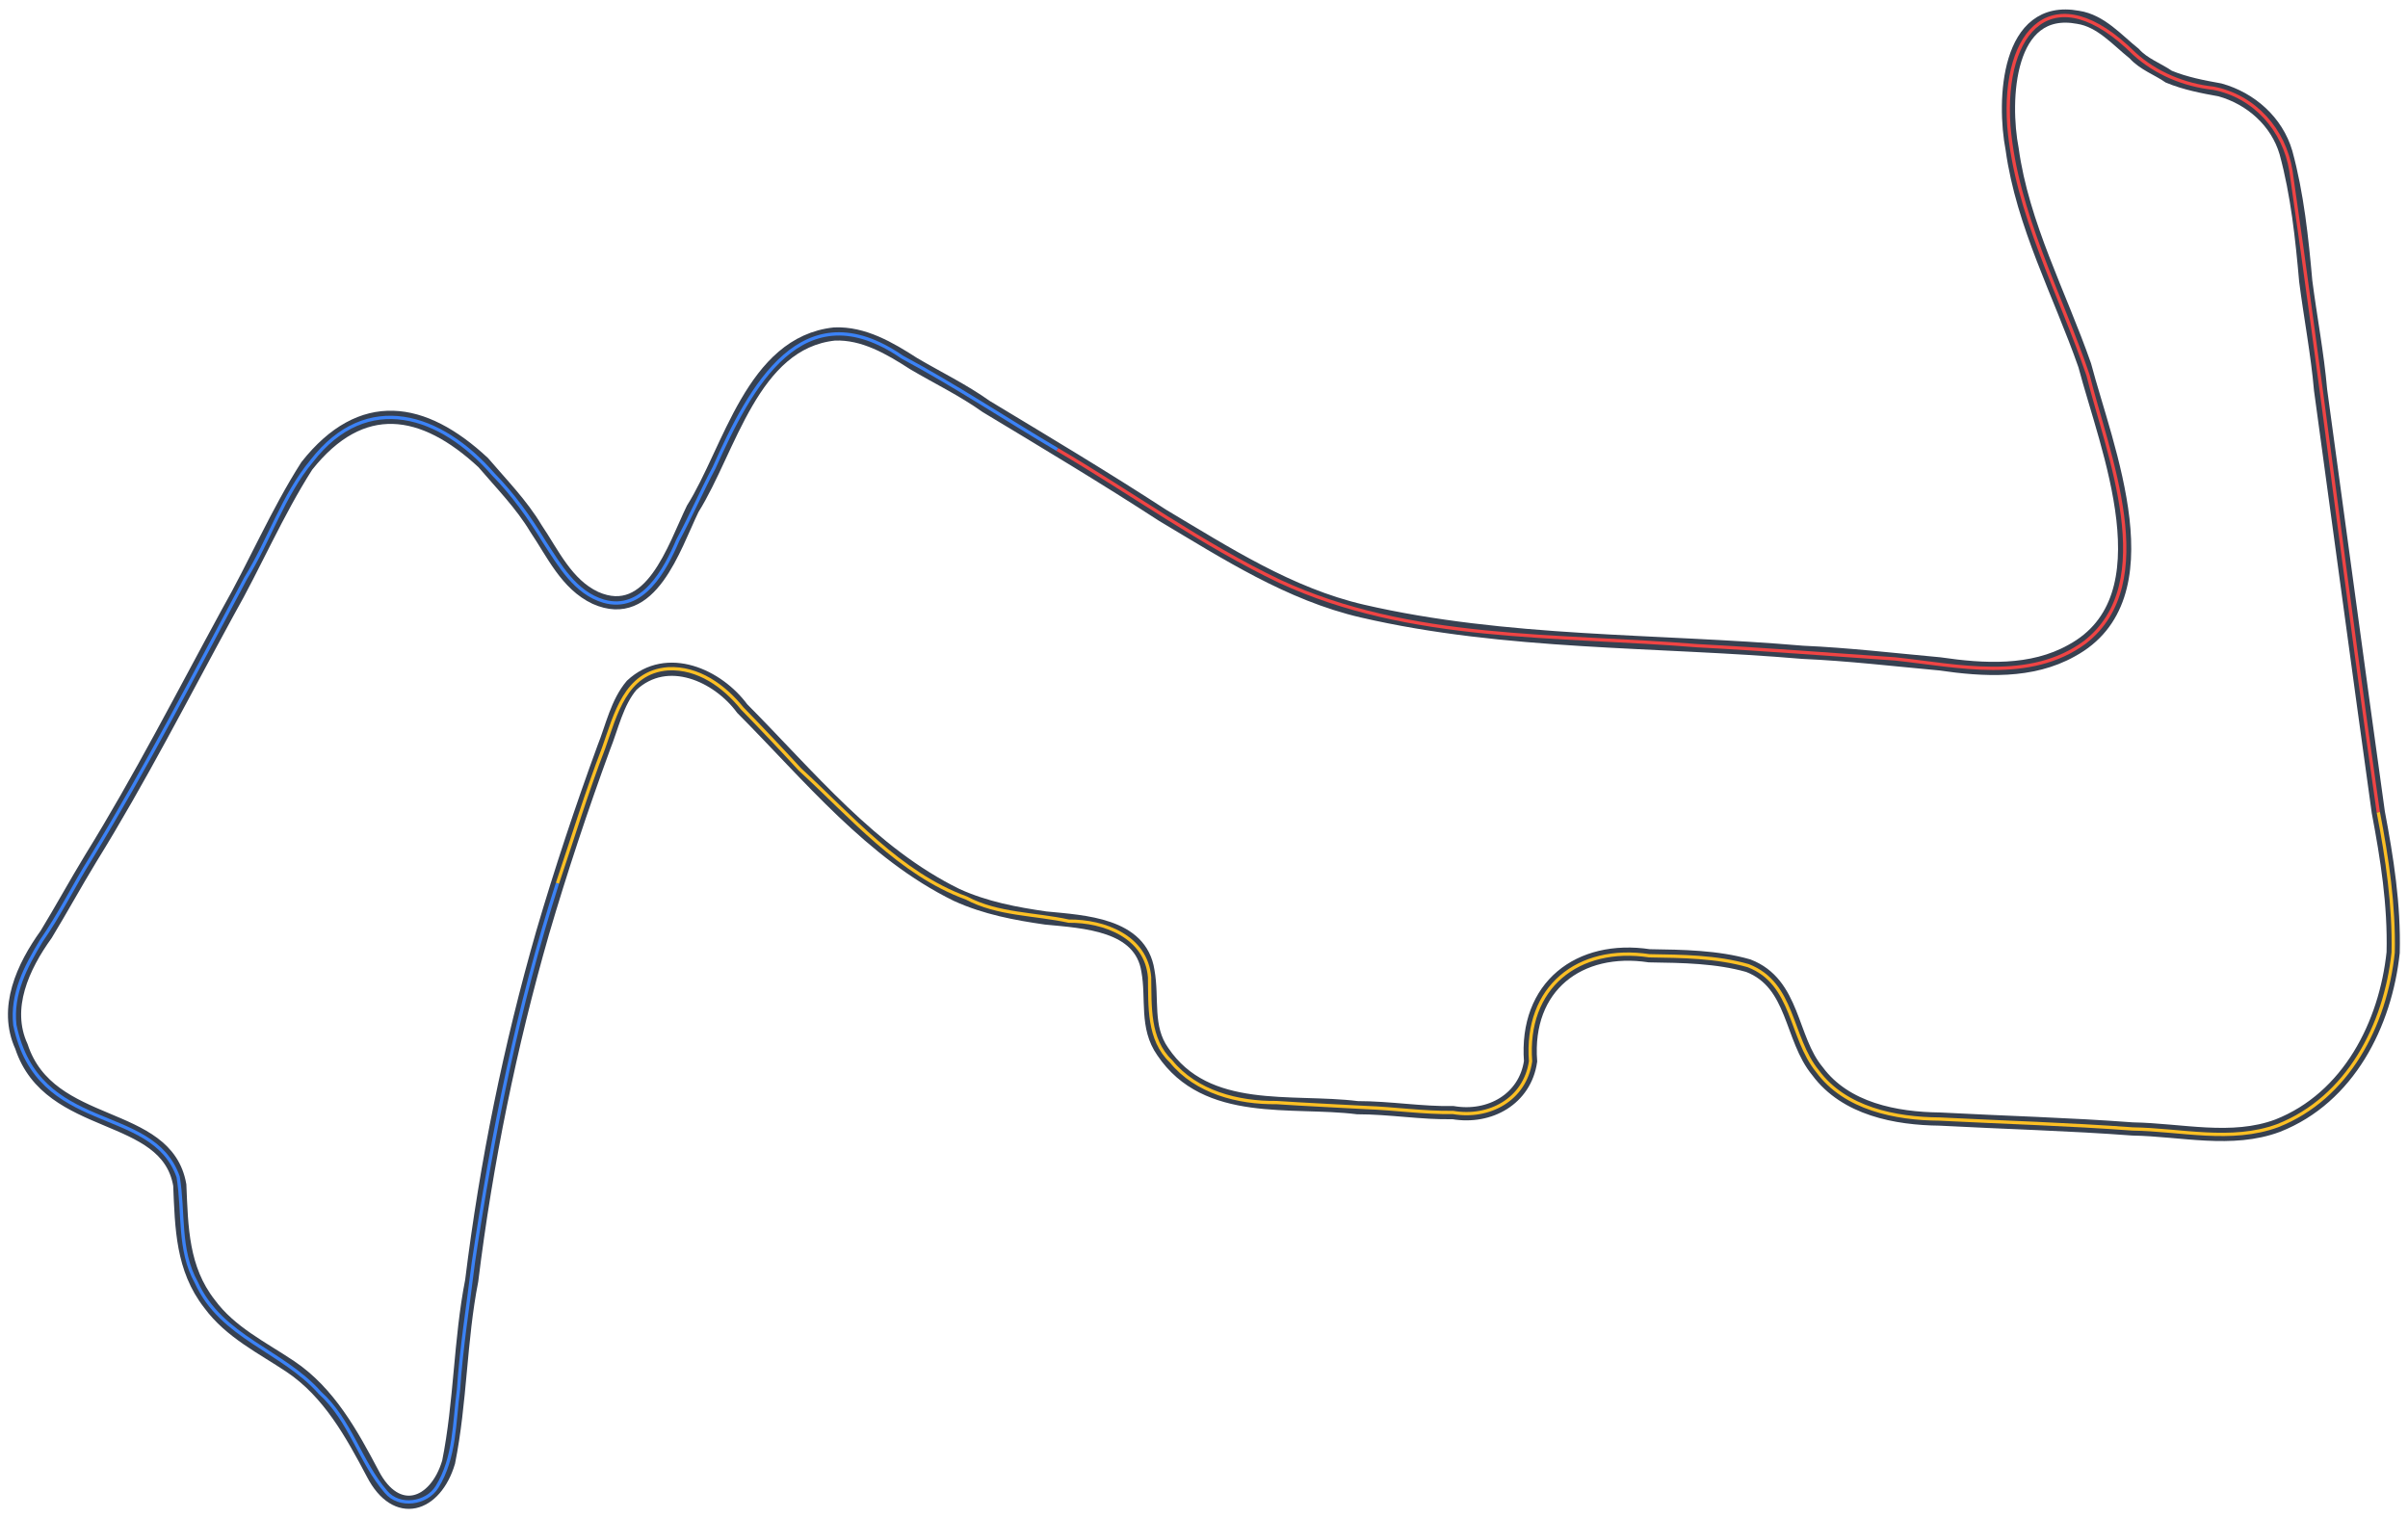
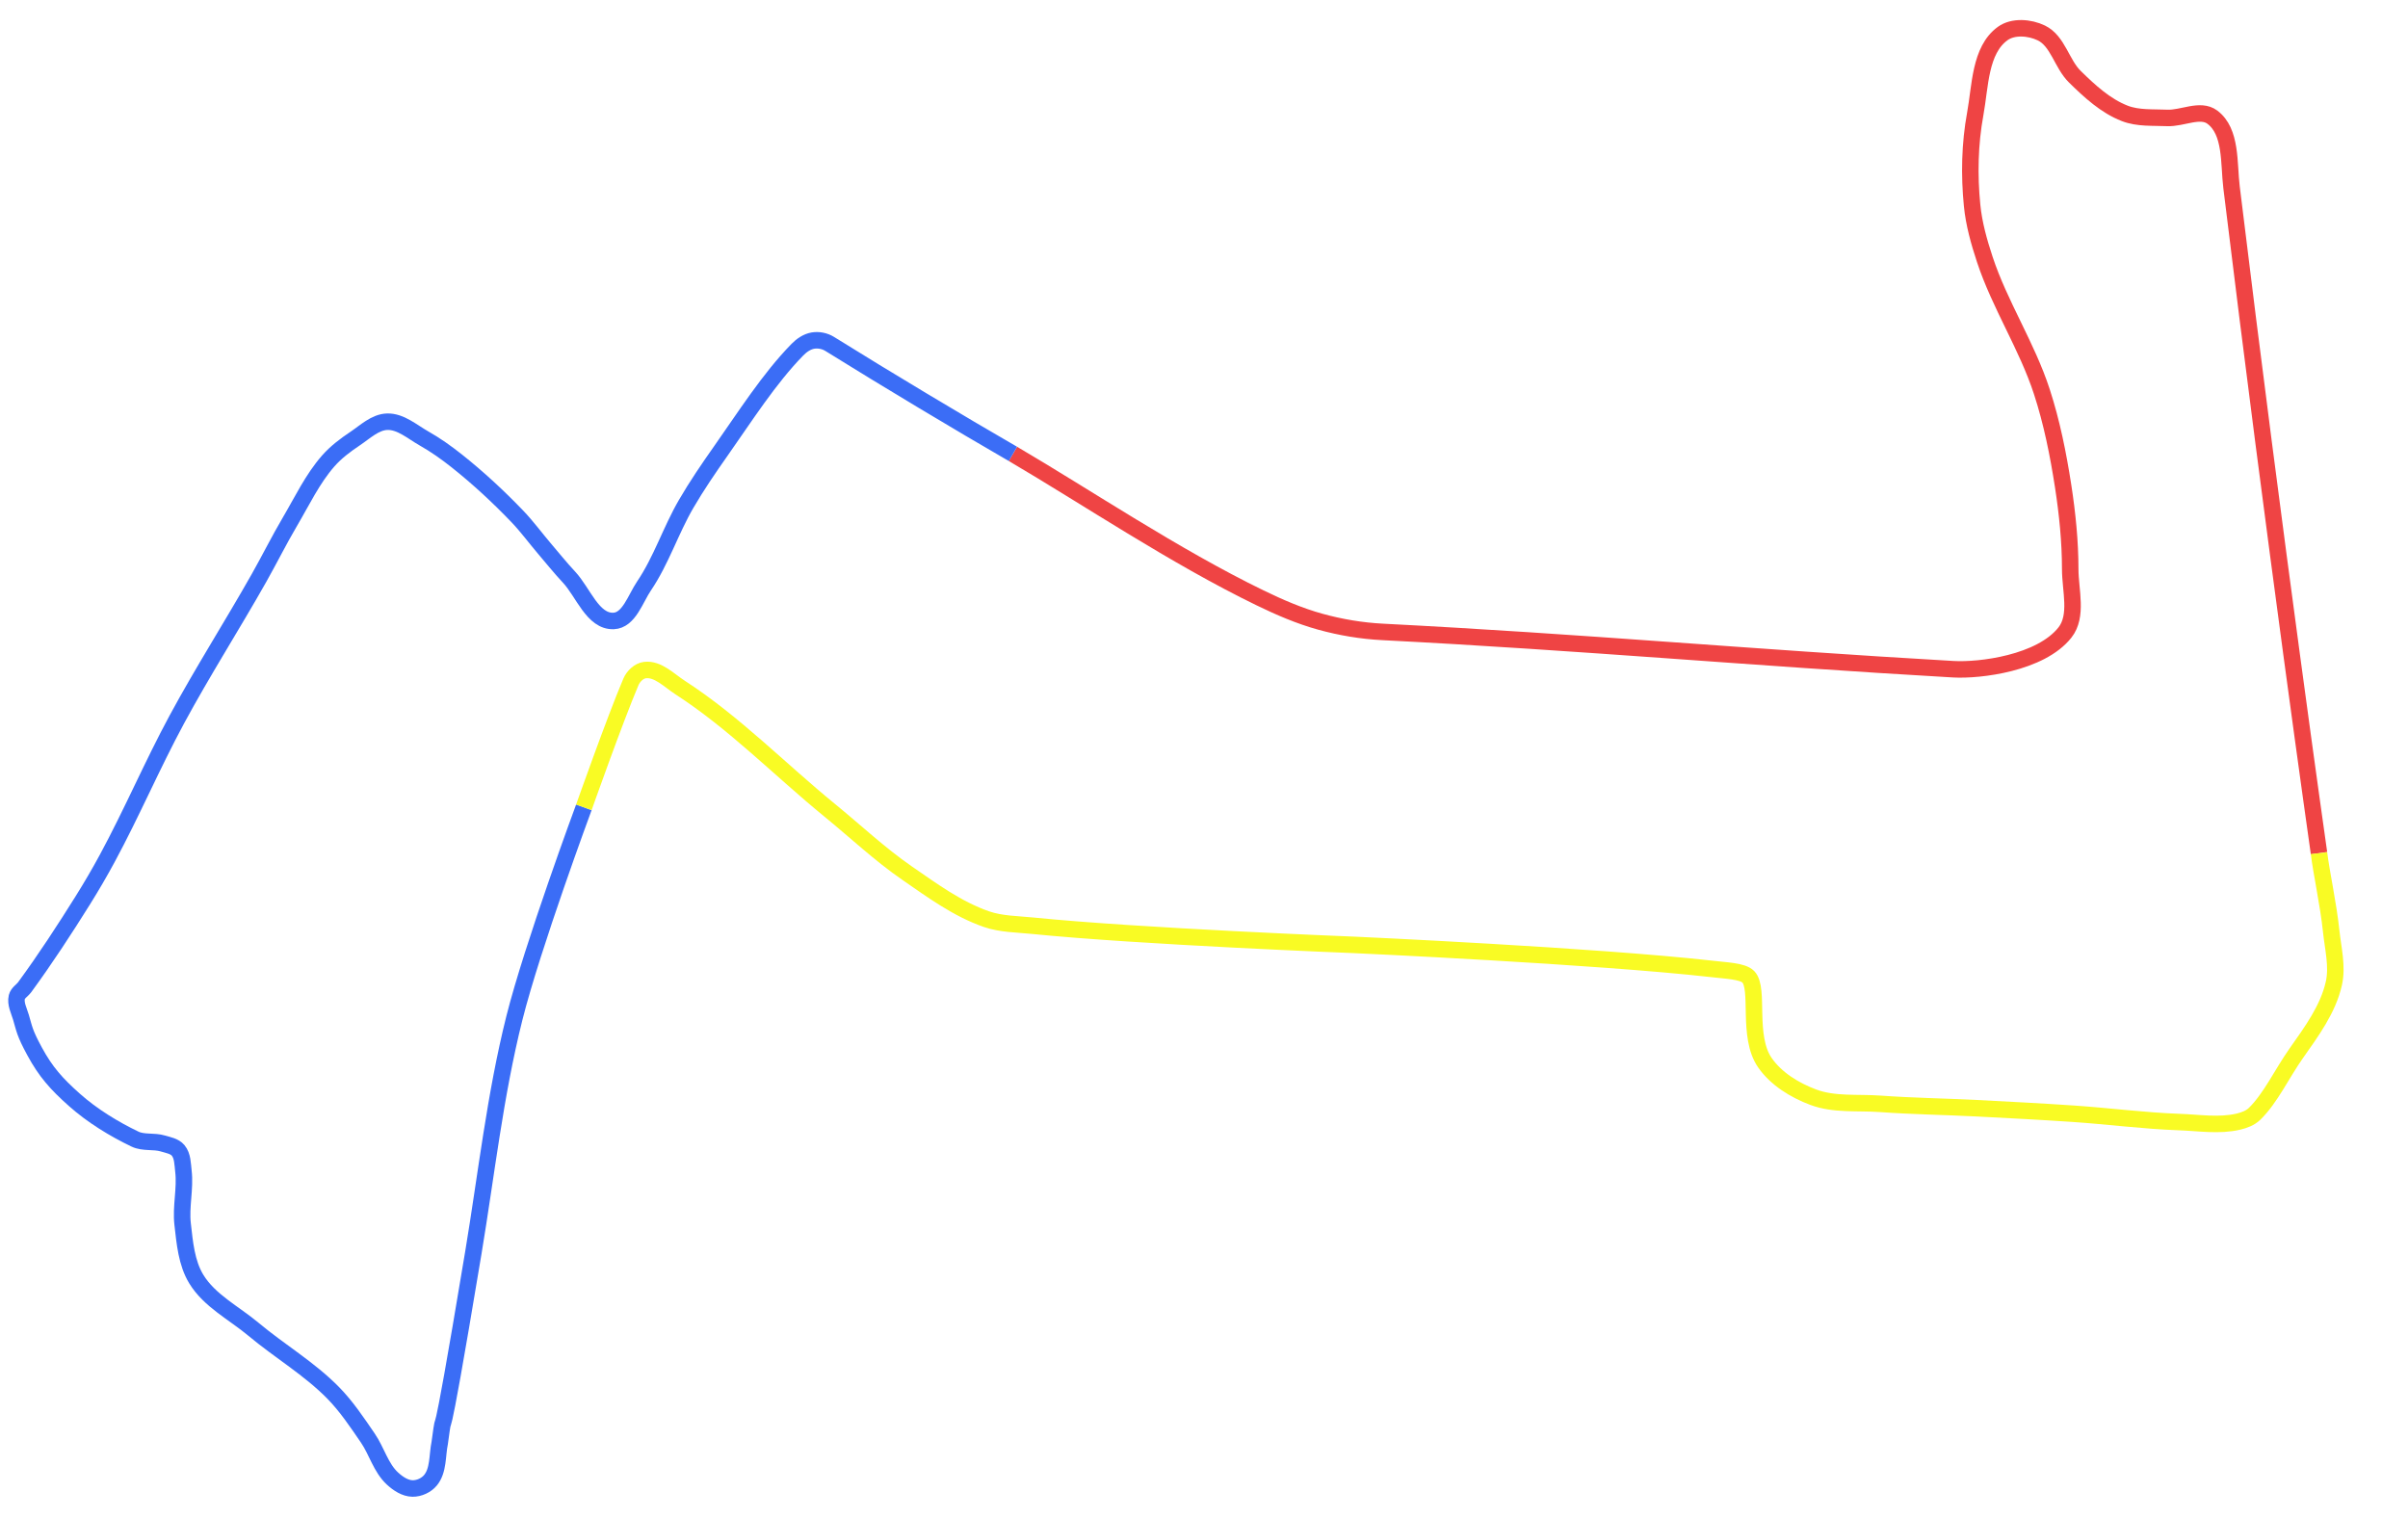
<svg xmlns="http://www.w3.org/2000/svg" version="1.1" id="Layer_1" x="0px" y="0px" viewBox="0 0 1460 920" style="enable-background:new 0 0 1460 920;" xml:space="preserve">
-   <style type="text/css">
+   <defs id="defs4" />
+   <style type="text/css" id="style1">
	.st0{fill:none;stroke:#374151;stroke-width:8;}
	.st1{fill:none;stroke:#EF4444;stroke-width:2;}
	.st2{fill:none;stroke:#3B82F6;stroke-width:2;}
	.st3{fill:none;stroke:#FBBF24;stroke-width:2;}
</style>
-   <path vector-effect="non-scaling-stroke" class="st0" d="M1442,492.5c-11.9-85.3-23.3-170.8-35-256c-1.9-21.9-6.2-44.3-9-66  c-2.3-26-5.1-52.7-12-78c-5.5-18.8-21.3-32.8-40-38c-10.6-1.9-21-3.9-31-8c-6.8-4.7-15.3-7.6-21-14c-10.3-8.2-20.2-19.9-34-22  c-43.2-8.1-45.7,50.4-40,80c6.3,45.7,28.9,87.8,44,131c13.2,50.1,51.2,141-8,173c-24.3,13.6-53.2,11.9-80,8c-27.5-2.5-55.4-5.8-83-7  c-88.8-7.6-179.7-4.8-267-25c-44.1-10.2-82.7-35.2-121-58c-34.9-22.7-71.5-44.6-107-66c-14-10-29.6-17.5-44-26  c-14.6-9.4-30.4-18.7-48-18c-49.9,5.3-63.5,70.2-86,106c-11.4,23.5-25.3,69-59,54c-17.5-8.2-25.9-27.1-36-42  c-8.9-14.9-21.1-27.2-32-40c-36.4-33.9-73.8-40-107,2c-18.2,28.5-31.5,60-48,89c-27.3,50.1-53.3,101-83,149c-9.3,15.3-18,31.2-27,46  c-14.1,19.6-25.7,44.7-15,68c17,51.7,88,37.9,96,84c1.1,26,1.4,50.7,18,72c12.7,17.3,32,26.6,49,38c23.6,15.8,37.4,41.2,50,65  c14.3,27.7,38,19.9,46-7c7.3-36.4,6.9-73.9,14-110c8.8-71.5,23.3-142.4,43-211c11.1-37.8,23.7-75.7,37-112c5.2-13,8.1-27.5,17-38  c21.6-20.1,52.3-5.9,67,14.1c40.6,40.8,78.3,87.7,130,113c17.5,8,36,11.4,54,14c23.4,2.3,57.6,3.7,62,32c3.1,17.1-1.5,34.1,9,49  c26.6,39.5,78.1,29,118,34c19.7,0,39.2,3.4,58,3c22.3,3.8,43.7-8.3,47-31.1c-3.4-45.5,29.5-70.4,72-64c20.5,0.3,41.1,0.6,60,6  c28,10.8,25.4,44.1,42,64c17,23,47.7,28.7,74,29c39.3,2.1,78.6,3.1,117,6c29.6,0.5,60.2,8.4,88-2c43.1-17,65.4-61.7,70-105  C1451.7,548.3,1447.3,520.6,1442,492.5z" />
-   <path vector-effect="non-scaling-stroke" class="st1" d="M1442,492.5c-18.7-129.6-34.3-259.8-53-389c-4-24.7-22-45.2-47-50  c-17.6-1.9-35-9.1-48-21c-48.5-48.1-80.2-15-76,44c4.6,53.2,31.1,101.1,48,151c11.7,47.3,44.7,125.9-2,162  c-33.5,24.5-76.8,14.1-115,10c-39.9-2.7-80.1-5.9-120-8c-84.6-6.9-174.3-2.4-253-39c-47.3-22.5-90-53.6-135-80" />
-   <path vector-effect="non-scaling-stroke" class="st2" d="M641,272.5c-31.5-18.6-61.9-38.8-94-56c-60.6-41.7-92.1,18-114,67  c-7.6,14.3-14.3,29.7-22,44c-7.7,18-21.4,43.8-45,37c-17.3-5.1-26.7-21.8-36-36c-8.9-14.6-19-28.8-31-41c-31.4-36.2-76.5-51.3-110-8  c-17.4,20.9-25.7,48-40,71c-30.4,57-60.3,114.8-94,170c-10.2,16.3-19,34.3-30,50c-9.4,15.6-18.1,32-16,51c14.1,67.4,83.2,47.1,99,92  c3.6,21.4,0,44.4,11,64c15.2,33.6,52.3,41.3,75,67c18.4,16.6,24.3,41.8,40,60c8,9.7,24.7,7.3,31-3c11-17.8,10.3-39,13-59  c1.7-25.6,5.9-51.4,9-77c11.6-77.9,27-155.1,51-230" />
-   <path vector-effect="non-scaling-stroke" class="st3" d="M338,535.5c9.2-27.2,17.7-55.3,28-82c7.2-20.2,13.1-46,39-48  c18.3-1,34.1,10.5,45,24c11.8,12.1,23.7,24.7,35,37c31,28.4,60.4,63.2,101,78c18.9,10.1,41.5,9.5,62,14c21.5-0.2,47,9.4,49,34  c0.3,17.4-1,37.7,13,51c15.2,18.7,40.7,25.3,64,25c17.8,1.2,36.1,2,54,3c17.5,0.6,35.4,3.3,53,3c21.8,3.8,43.6-7.8,47-31  c-3.4-44.9,28.7-70.5,72-64c20,0.3,40.8,0.5,60,6c27.9,10.8,25.2,43.5,42,64c16.7,22.7,47.3,28.8,74,29c38.9,2,78.1,3.1,117,6  c29,0.4,59.9,8.4,88-2c42.6-16.8,65.4-61.1,70-105c0.6-28.5-3.6-57.1-9-85" />
+   <path vector-effect="non-scaling-stroke" class="st1" d="m 1406.045,517.273 c 0,0 -26.593,-186.441 -53.045,-403.773 -1.773,-14.568 0.116,-33.659 -11.625,-42.462 -7.302,-5.475 -18.258,0.871 -27.375,0.463 -8.615,-0.386 -17.685,0.37 -25.725,-2.75 -11.676,-4.53 -21.332,-13.482 -30.275,-22.25 -7.952,-7.796 -10.289,-21.671 -20.312,-26.524 -7.036,-3.407 -17.127,-4.236 -23.45,0.362 -13.88,10.094 -13.523,31.85 -16.622,48.73 -3.339,18.185 -3.72,37.033 -1.911,55.433 1.097,11.155 4.17,22.093 7.683,32.737 9.133,27.668 25.6,52.556 34.612,80.263 6.046,18.587 9.912,37.884 12.9,57.2 2.576,16.652 4.283,33.517 4.3,50.367 0.014,12.855 4.762,28.341 -3.2,38.433 -14.703,18.635 -51.63,23.176 -67.642,22.259 C 1061.204,398.711 959.62,389.341 838.288,383.137 825.548,382.486 812.817,380.352 800.521,376.954 787.902,373.468 775.777,368.221 764,362.5 712.003,337.241 659.154,301.599 614.154,275.199" id="path2" style="stroke:#ef4444;stroke-width:10;stroke-dasharray:none;stroke-opacity:1" />
+   <path vector-effect="non-scaling-stroke" class="st2" d="M 614.154,275.199 C 582.411,256.87 537.829,230.182 503,208.5 c -2.908,-1.811 -6.702,-2.564 -10.081,-2 -3.587,0.599 -6.889,2.886 -9.431,5.487 C 466.266,229.611 451.798,252.487 437,273.5 c -7.342,10.426 -14.547,20.98 -20.962,32 -9.388,16.127 -15.108,34.351 -25.575,49.8 -5.256,7.758 -9.099,20.841 -18.462,21.2 -12.622,0.484 -18.371,-17.364 -27,-26.587 -5.234,-5.594 -10.033,-11.58 -15,-17.413 -5.482,-6.436 -10.486,-13.298 -16.337,-19.4 C 302.189,301.135 289.978,289.814 277,279.5 c -6.315,-5.018 -12.932,-9.721 -19.955,-13.687 -7.097,-4.008 -14.11,-10.358 -22.257,-10.126 -7.345,0.21 -13.402,6.175 -19.51,10.258 -5.87,3.924 -11.624,8.244 -16.277,13.554 -9.537,10.882 -15.815,24.247 -23.163,36.712 C 169.216,327.447 163.415,339.146 157,350.5 140.754,379.254 122.934,407.117 107.237,436.175 92.296,463.835 79.961,492.851 65,520.5 60.368,529.059 55.458,537.472 50.3,545.725 39.083,563.672 27.501,581.422 15,598.5 c -1.509,2.062 -4.185,3.505 -4.786,5.989 -0.979,4.044 1.283,8.249 2.473,12.236 2.133,7.147 2.067,9.265 8.312,20.775 6.753,12.447 13.231,19.679 24.065,29.328 10.834,9.649 24.025,17.716 36.798,23.831 5.117,2.45 11.378,1.009 16.815,2.63 3.268,0.974 7.131,1.599 9.322,4.211 2.793,3.329 2.71,8.317 3.218,12.633 1.247,10.609 -1.708,21.43 -0.493,32.042 1.302,11.371 2.324,23.548 8.275,33.325 8.001,13.145 22.888,20.585 34.688,30.462 15.796,13.223 33.886,23.833 48.312,38.538 8.061,8.216 14.507,17.905 21.012,27.4 5.427,7.921 7.906,18.116 14.988,24.6 3.329,3.048 7.625,5.937 12.137,6 3.986,0.055 8.322,-1.928 10.863,-5 4.963,-6 4.036,-15.05 5.612,-22.675 C 270.922,843.241 262.937,904.16 287,759.5 294.892,712.058 300.15,664.024 311.85,617.375 322.769,573.843 354,489.5 354,489.5" id="path3" style="stroke:#3b6df6;stroke-width:10;stroke-dasharray:none;stroke-opacity:1" />
+   <path vector-effect="non-scaling-stroke" class="st3" d="m 354,489.5 c 0,0 18.881,-53.406 28.533,-76.052 1.455,-3.414 4.828,-6.732 8.512,-7.175 7.861,-0.946 14.626,6.264 21.275,10.562 32.85,21.24 60.423,49.699 90.725,74.438 15.602,12.738 30.321,26.662 46.9,38.1 15.257,10.526 30.587,21.828 48.1,27.9 8.908,3.089 18.62,3.052 28,4 64.776,6.546 194.971,11.62 194.971,11.62 0,0 146.233,6.593 217.318,14.614 7.349,0.942 18.244,1.137 21.711,4.766 6.951,7.276 -1.037,36.042 10,52 6.821,9.862 18.029,16.71 29.25,20.938 12.774,4.813 27.135,3.075 40.75,4.062 19.469,1.412 39.005,1.663 58.5,2.663 19.506,1 39.013,2.017 58.5,3.337 21.463,1.454 42.84,4.281 64.338,5.05 11.897,0.426 24.118,2.452 35.714,-0.244 3.587,-0.834 7.326,-2.221 9.949,-4.806 9.812,-9.672 16.317,-24.037 25.243,-36.713 9.215,-13.088 19.244,-26.67 22.757,-42.287 2.332,-10.367 -0.537,-21.267 -1.631,-31.836 -1.637,-15.828 -6.051,-35.929 -7.37,-47.164" id="path4" style="stroke:#f9fb24;stroke-width:10;stroke-dasharray:none;stroke-opacity:1" />
</svg>
